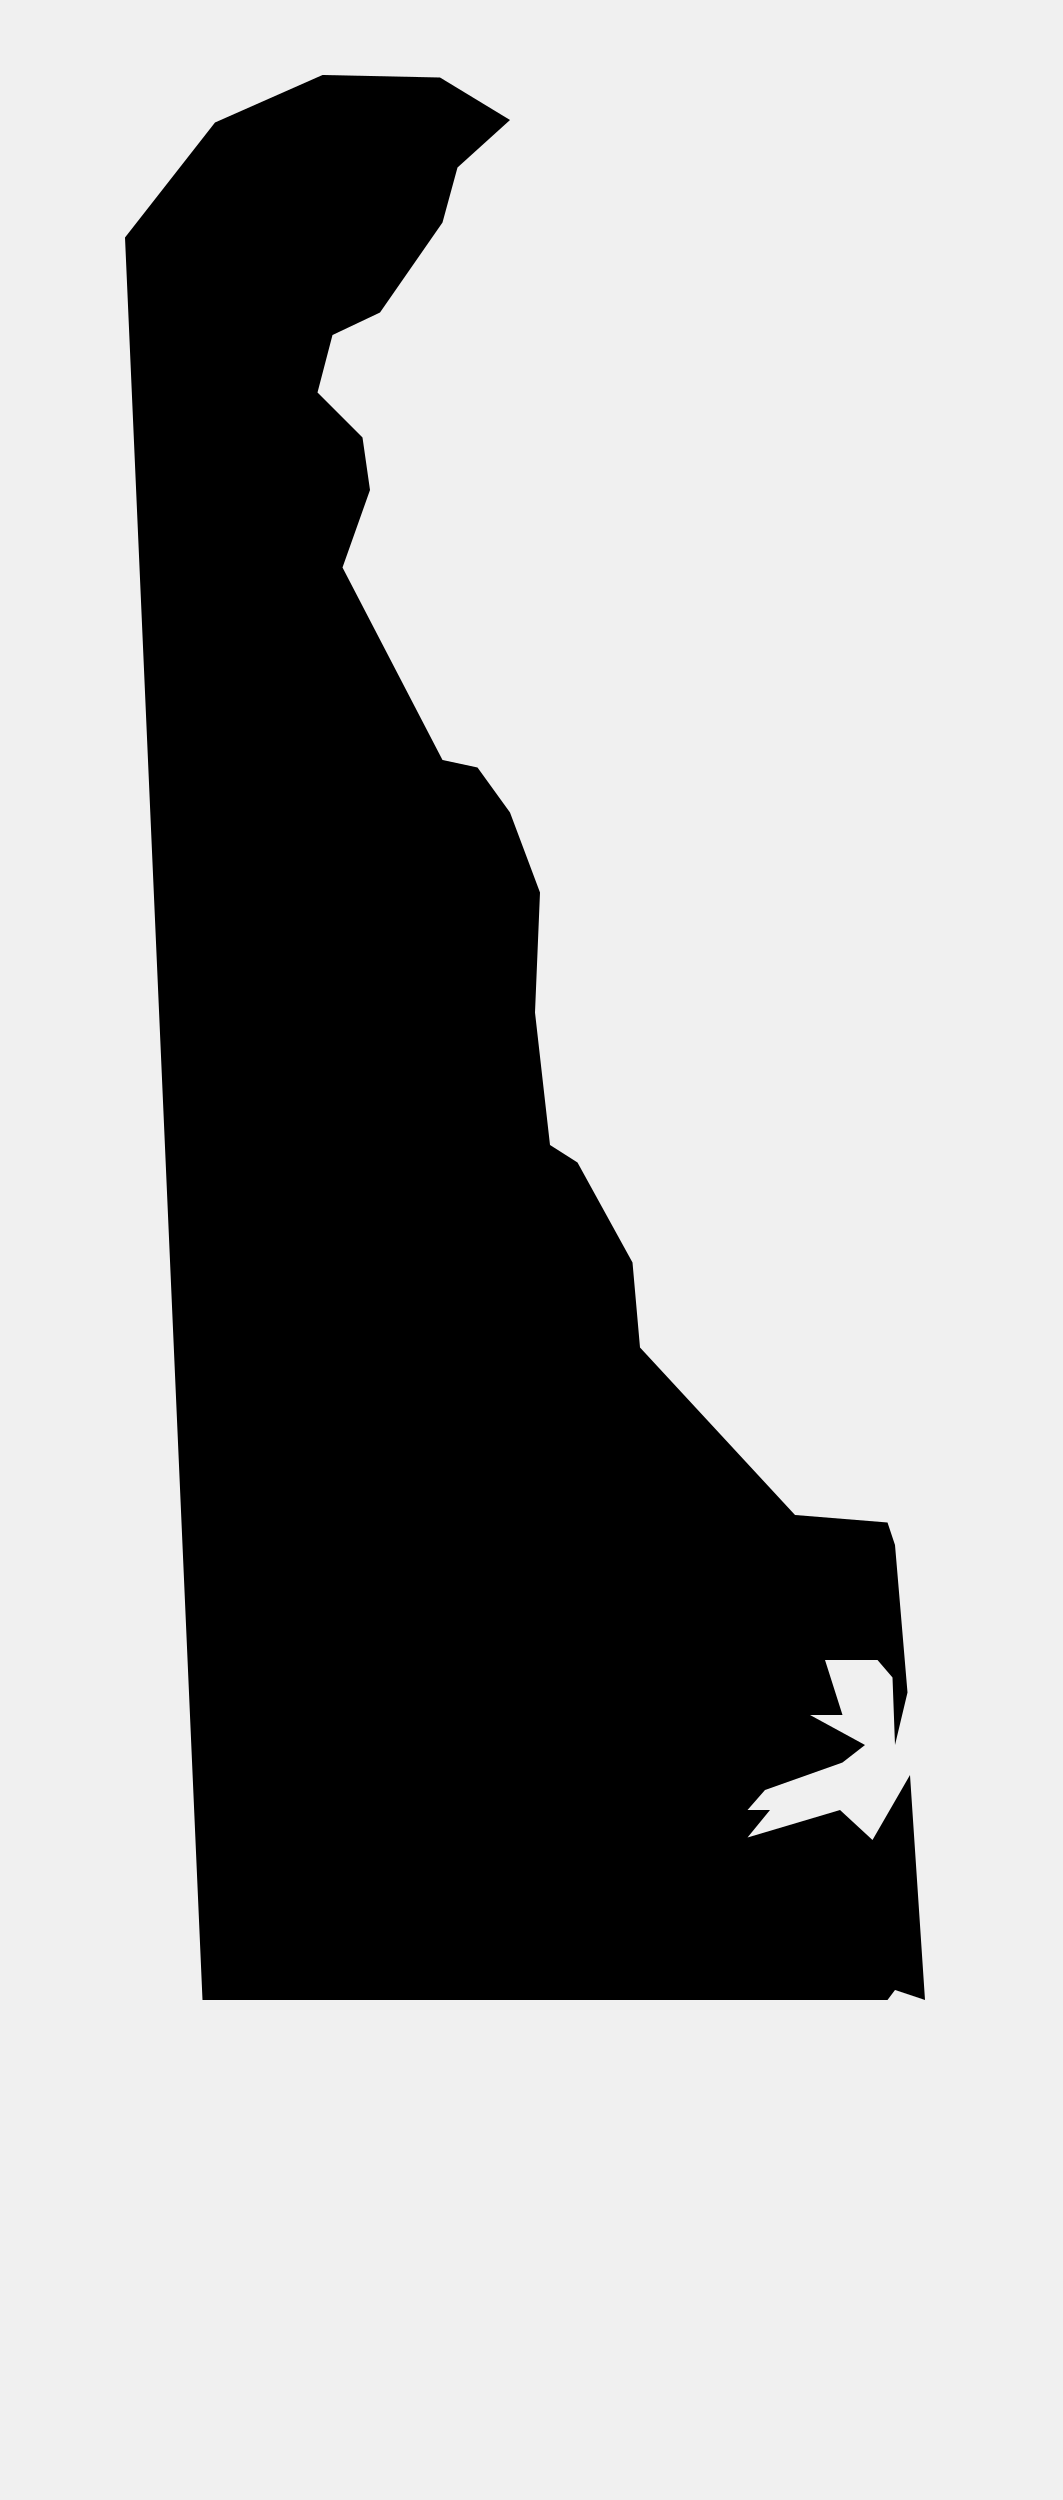
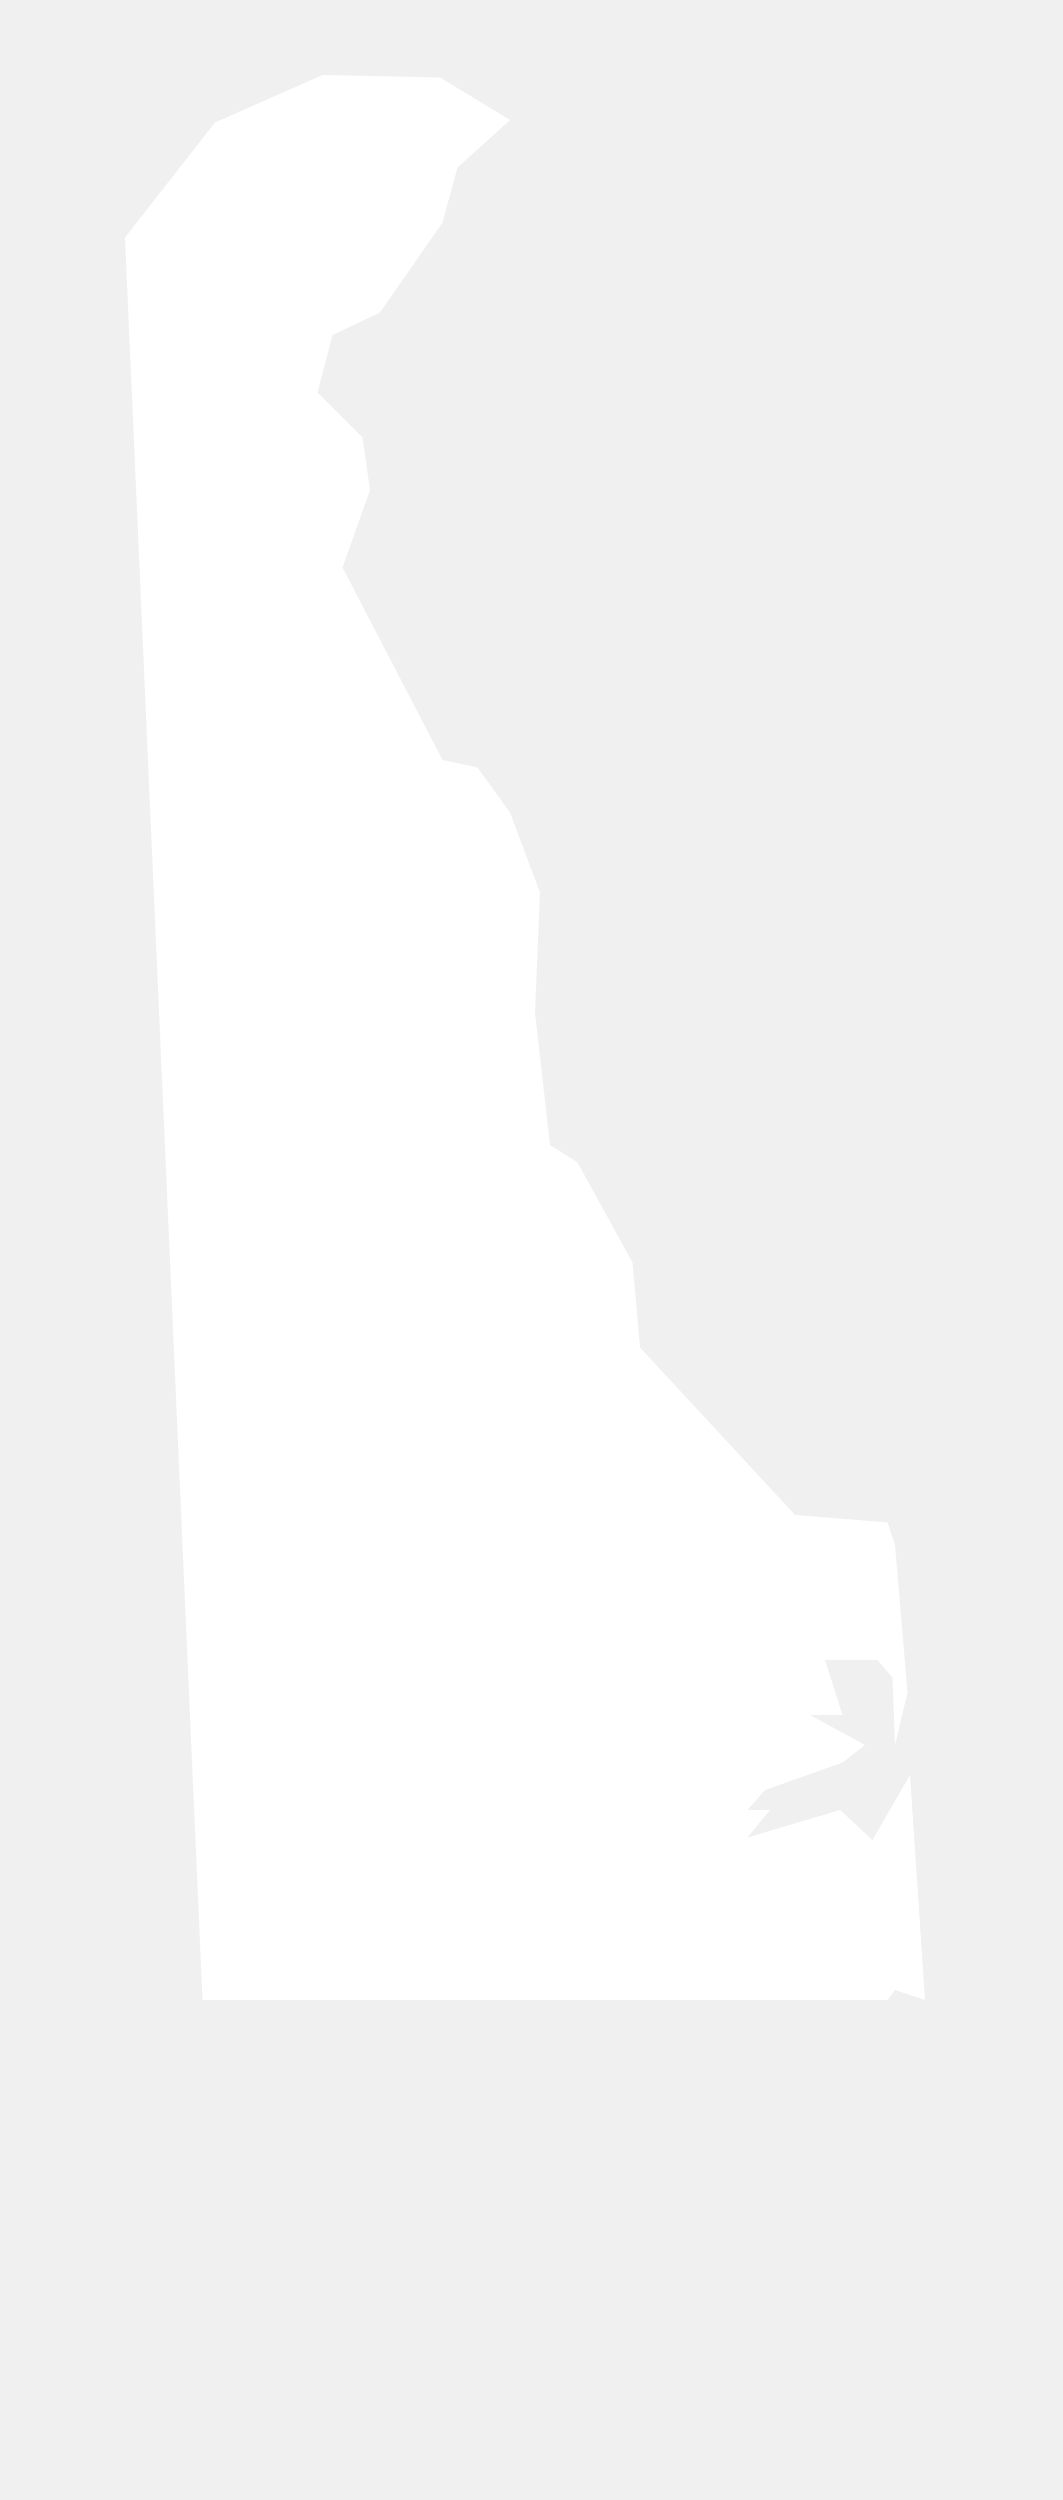
<svg xmlns="http://www.w3.org/2000/svg" version="1.1" width="34" height="80" viewBox="0 0 34 80">
-   <path d="M16.32 3.84l-2.24-1.36-3.76-0.080-3.44 1.52-2.88 3.68 2.48 56.4h21.92l0.24-0.32 0.96 0.32-0.48-7.2-1.2 2.080-1.040-0.96-2.96 0.88 0.72-0.88h-0.72l0.56-0.64 2.48-0.88 0.72-0.56-1.76-0.96h1.040l-0.56-1.76h1.68l0.48 0.56 0.080 2.16 0.4-1.68-0.4-4.72-0.24-0.72-2.96-0.24-4.96-5.36-0.24-2.72-1.76-3.2-0.88-0.56-0.48-4.24 0.16-3.84-0.96-2.56-1.040-1.44-1.12-0.24-3.2-6.16 0.88-2.48-0.24-1.68-1.44-1.44 0.48-1.84 1.52-0.72 2-2.88 0.48-1.76z" />
+   <path fill="#fff" d="M16.32 3.84l-2.24-1.36-3.76-0.080-3.44 1.52-2.88 3.68 2.48 56.4h21.92l0.24-0.32 0.96 0.32-0.48-7.2-1.2 2.080-1.040-0.96-2.96 0.88 0.72-0.88h-0.72l0.56-0.64 2.48-0.88 0.72-0.56-1.76-0.96h1.040l-0.56-1.76h1.68l0.48 0.56 0.080 2.16 0.4-1.68-0.4-4.72-0.24-0.72-2.96-0.24-4.96-5.36-0.24-2.72-1.76-3.2-0.88-0.56-0.48-4.24 0.16-3.84-0.96-2.56-1.040-1.44-1.12-0.24-3.2-6.16 0.88-2.48-0.24-1.68-1.44-1.44 0.48-1.84 1.52-0.72 2-2.88 0.48-1.76z" />
</svg>
